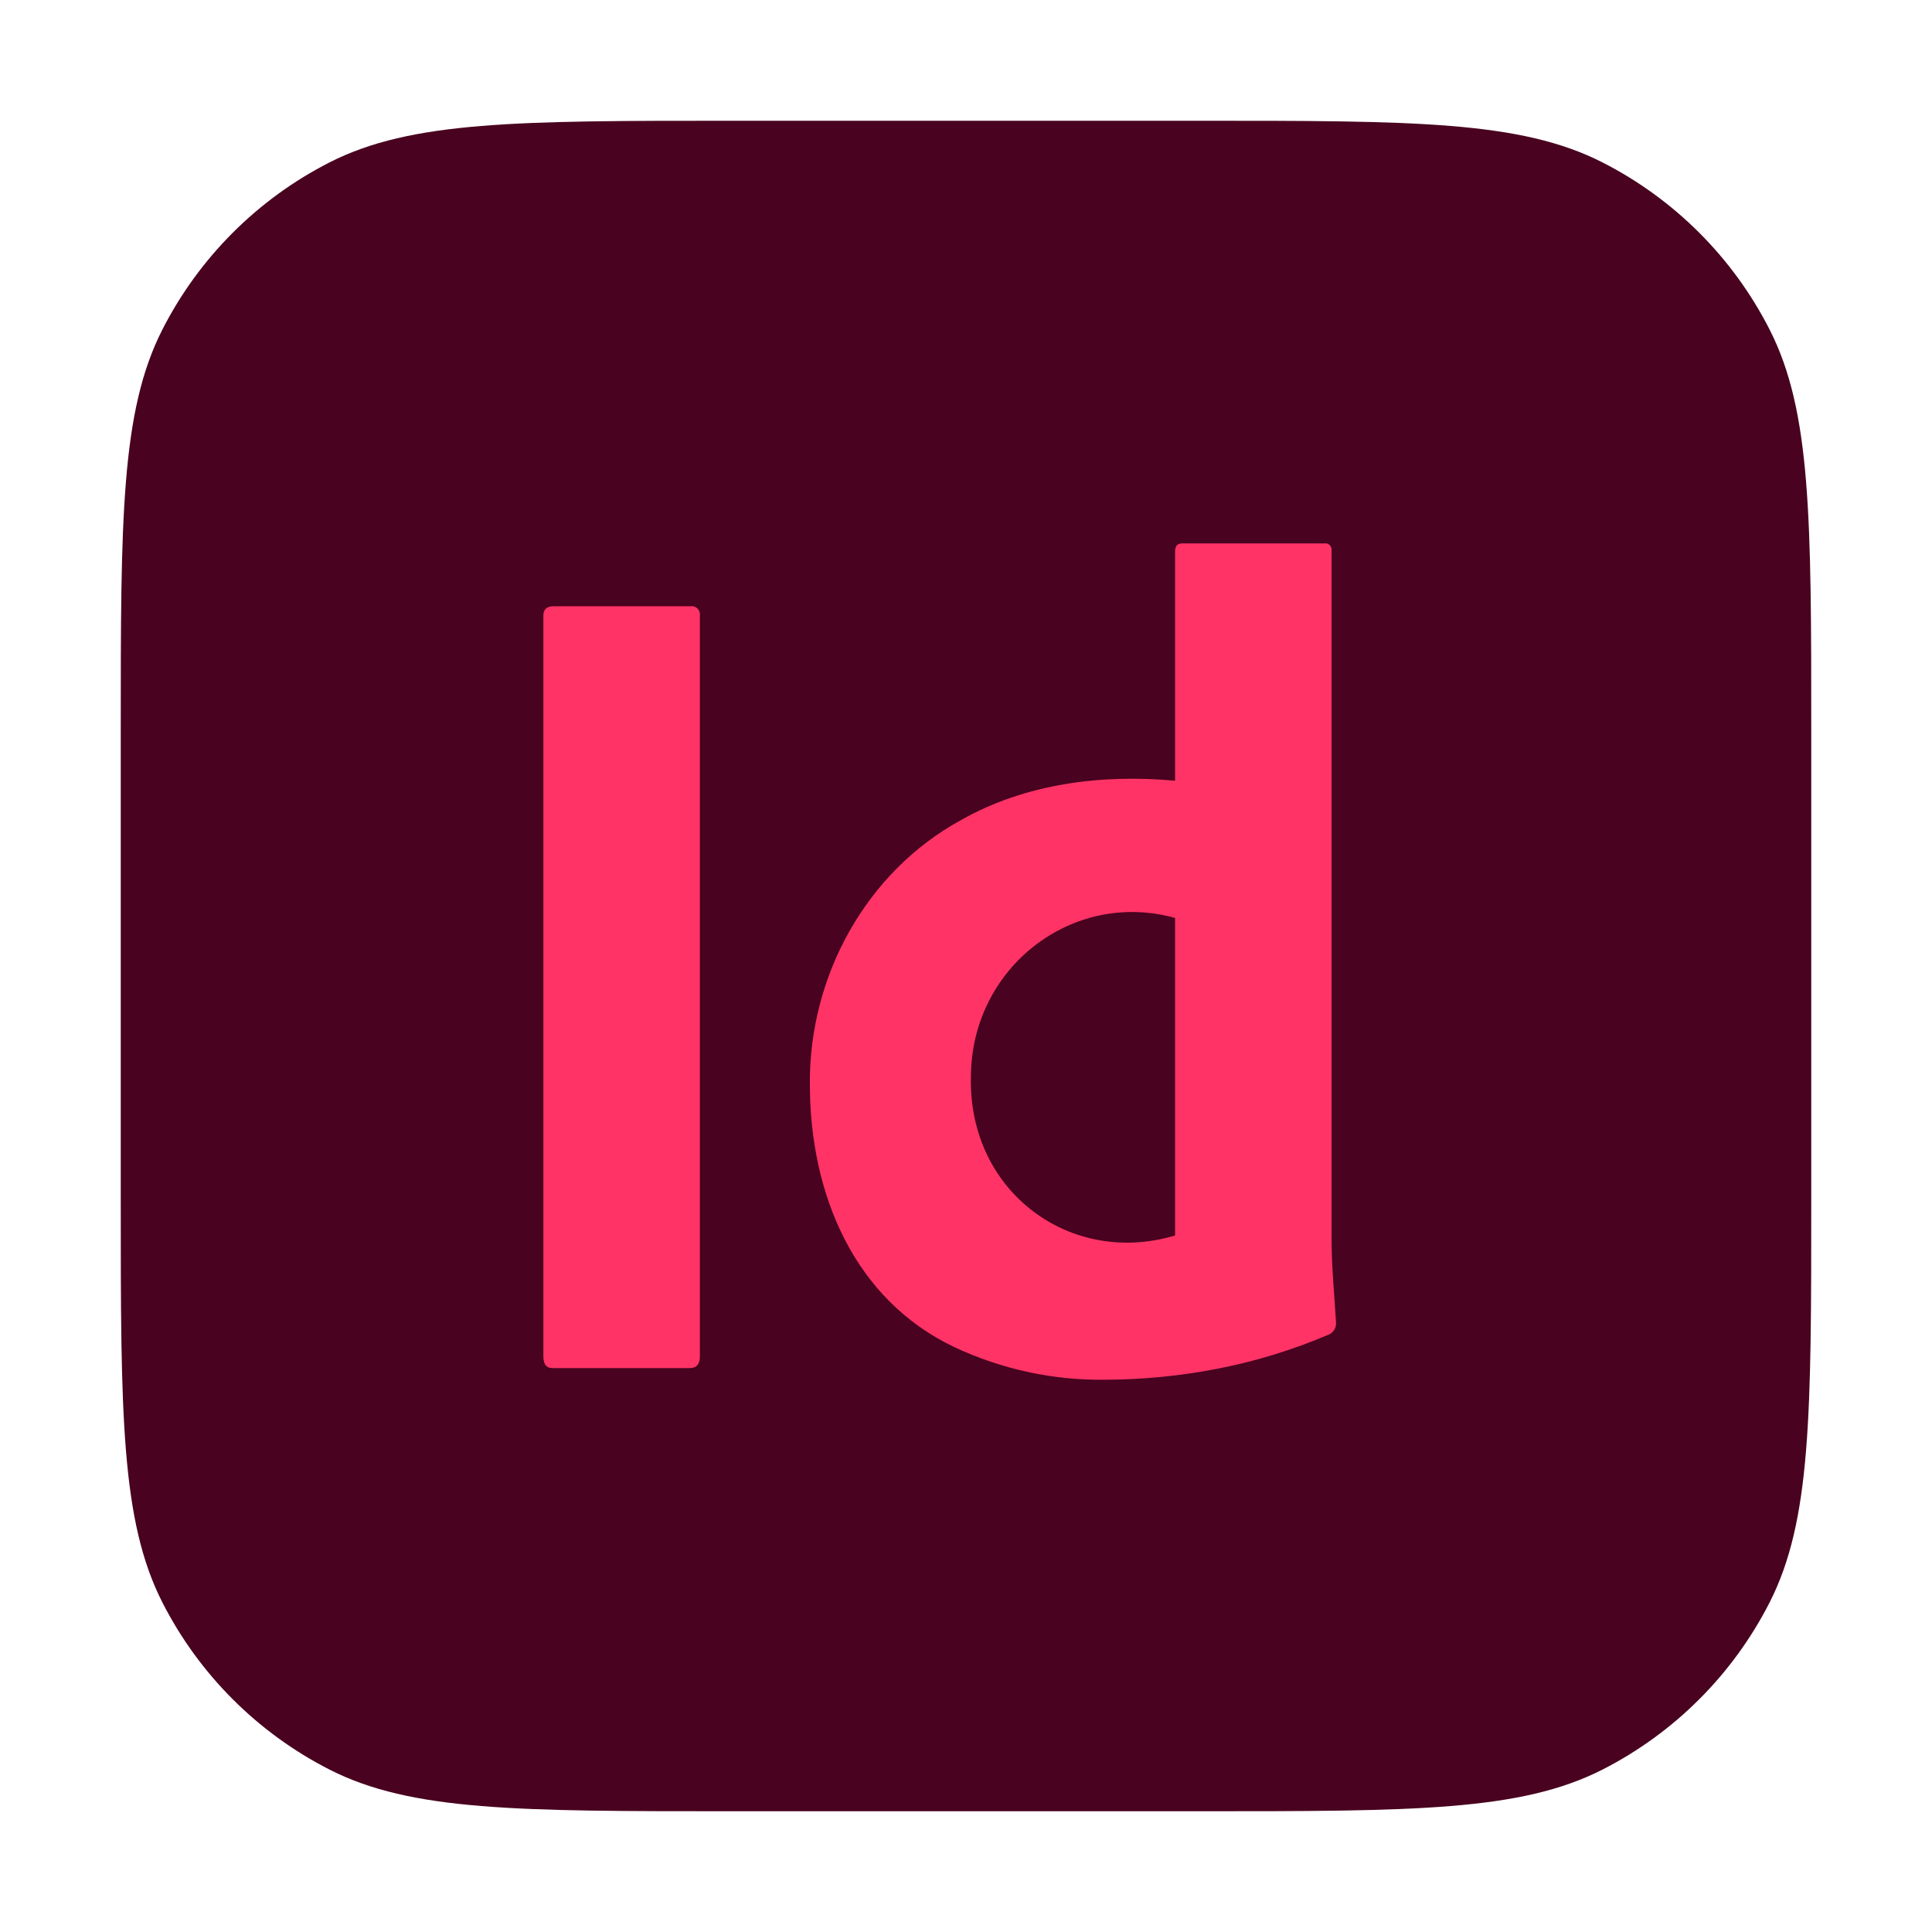
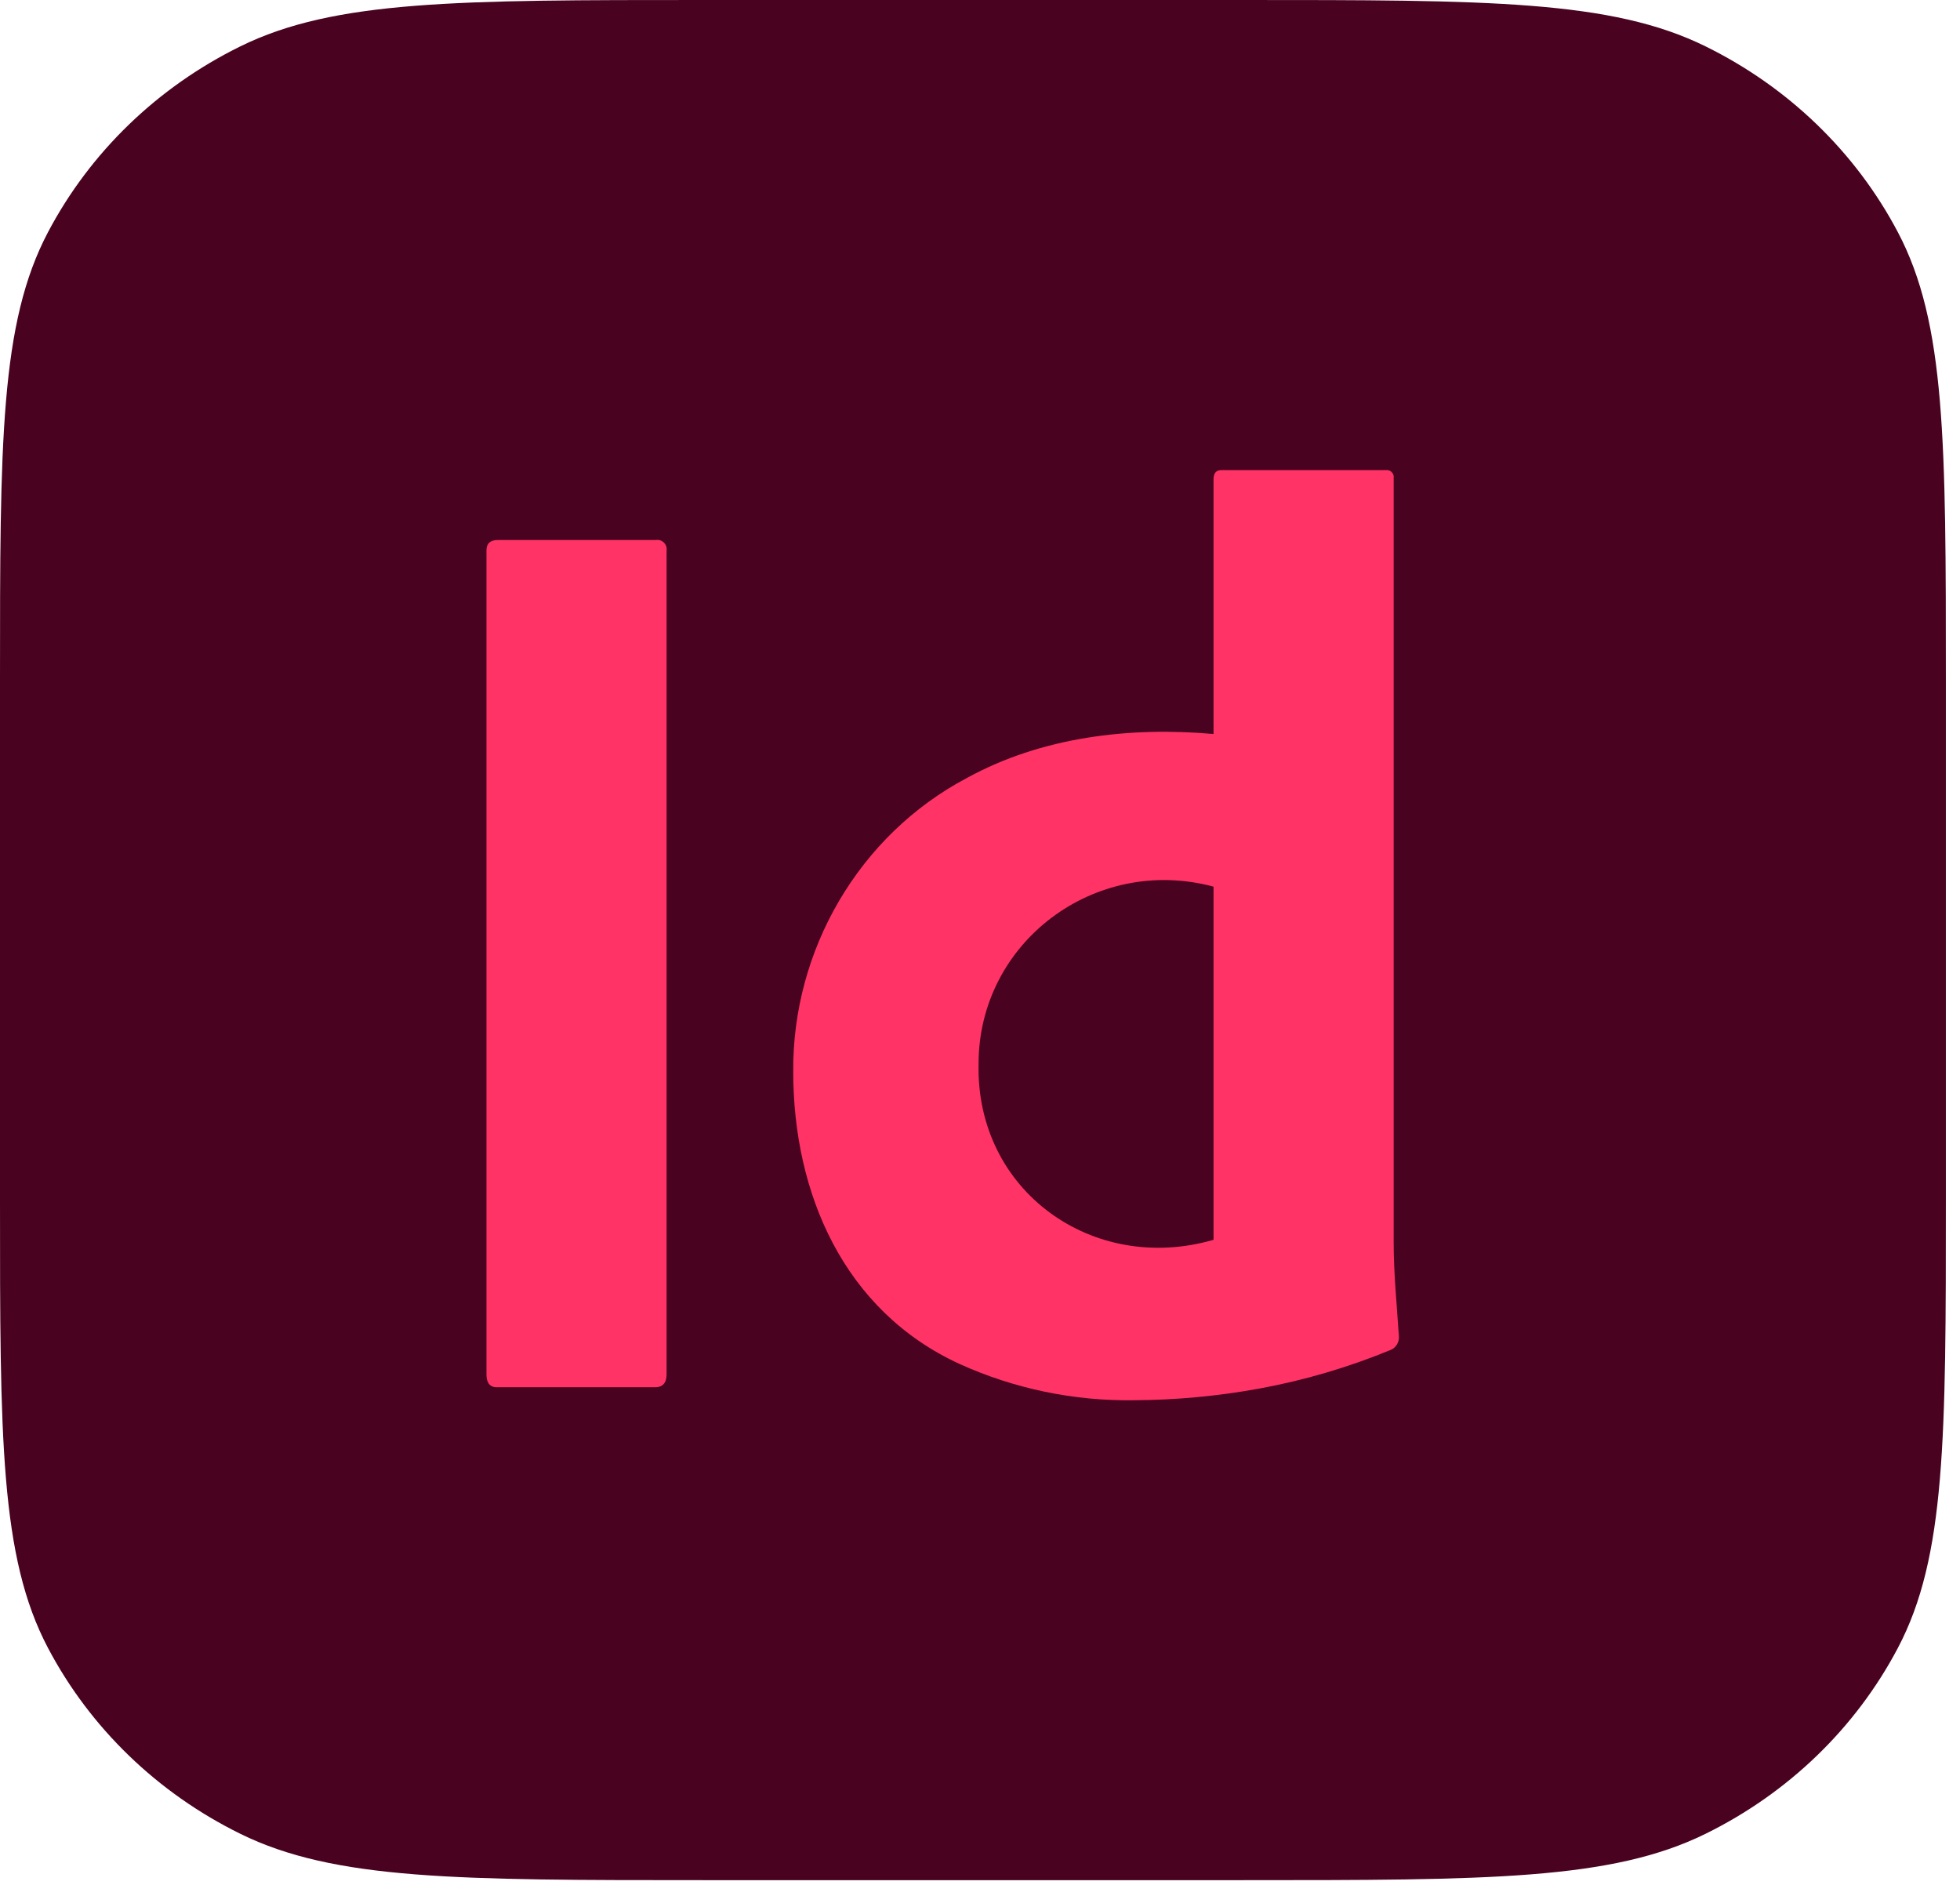
- <svg xmlns="http://www.w3.org/2000/svg" width="48" height="48" viewBox="0 0 48 48" fill="none">
-   <path d="M3 18.2C3 12.88 3 10.219 4.035 8.187C4.946 6.4 6.4 4.946 8.187 4.035C10.219 3 12.88 3 18.2 3H29.8C35.12 3 37.781 3 39.813 4.035C41.6 4.946 43.054 6.4 43.965 8.187C45 10.219 45 12.88 45 18.2V29.8C45 35.12 45 37.781 43.965 39.813C43.054 41.6 41.6 43.054 39.813 43.965C37.781 45 35.12 45 29.8 45H18.2C12.88 45 10.219 45 8.187 43.965C6.4 43.054 4.946 41.6 4.035 39.813C3 37.781 3 35.12 3 29.8V18.2Z" fill="#49021F" />
-   <path d="M17.388 15.293V33.701C17.388 33.894 17.304 33.99 17.135 33.99H13.725C13.575 33.99 13.5 33.894 13.5 33.701V15.293C13.5 15.139 13.585 15.062 13.754 15.062H17.163C17.292 15.043 17.407 15.161 17.388 15.293Z" fill="#FF3366" />
-   <path d="M27.475 34.279C26.178 34.299 24.893 34.023 23.713 33.47C21.209 32.281 20.121 29.65 20.121 26.939C20.099 24.235 21.532 21.658 23.868 20.379C25.481 19.463 27.379 19.23 29.194 19.397V13.704C29.194 13.569 29.25 13.502 29.363 13.502H32.913C33.01 13.487 33.096 13.575 33.082 13.675V30.753C33.082 31.458 33.151 32.16 33.194 32.863C33.201 32.983 33.132 33.102 33.025 33.152C32.109 33.544 31.155 33.834 30.18 34.019C29.287 34.188 28.382 34.275 27.475 34.279ZM29.194 30.695V22.806C26.632 22.095 24.122 24.051 24.122 26.765C24.06 29.609 26.595 31.475 29.194 30.695Z" fill="#FF3366" />
+ <svg xmlns="http://www.w3.org/2000/svg" width="52" height="50" viewBox="0 0 52 50" fill="none">
+   <path d="M0 18.05C0 11.732 0 8.573 1.273 6.16C2.392 4.037 4.179 2.311 6.376 1.23C8.874 0 12.144 0 18.683 0H32.942C39.481 0 42.751 0 45.249 1.23C47.446 2.311 49.233 4.037 50.352 6.16C51.625 8.573 51.625 11.732 51.625 18.05V31.825C51.625 38.143 51.625 41.302 50.352 43.715C49.233 45.838 47.446 47.564 45.249 48.645C42.751 49.875 39.481 49.875 32.942 49.875H18.683C12.144 49.875 8.874 49.875 6.376 48.645C4.179 47.564 2.392 45.838 1.273 43.715C0 41.302 0 38.143 0 31.825V18.05Z" fill="#49021F" />
+   <path d="M17.685 14.598V36.457C17.685 36.686 17.581 36.801 17.374 36.8H13.183C12.998 36.8 12.906 36.686 12.906 36.457V14.598C12.906 14.415 13.01 14.324 13.218 14.324H17.408C17.567 14.301 17.708 14.441 17.685 14.598Z" fill="#FF3366" />
+   <path d="M30.084 37.144C28.49 37.168 26.91 36.839 25.46 36.183C22.382 34.771 21.044 31.647 21.045 28.427C21.018 25.216 22.779 22.156 25.651 20.638C27.633 19.549 29.965 19.273 32.196 19.471V12.711C32.196 12.551 32.266 12.47 32.404 12.47H36.767C36.887 12.454 36.992 12.558 36.975 12.676V32.957C36.975 33.794 37.061 34.628 37.114 35.462C37.122 35.605 37.037 35.746 36.906 35.805C35.78 36.27 34.608 36.615 33.408 36.835C32.312 37.035 31.199 37.139 30.084 37.144ZM32.196 32.888V23.52C29.047 22.675 25.962 24.998 25.962 28.221C25.886 31.598 29.002 33.814 32.196 32.888Z" fill="#FF3366" />
</svg>
